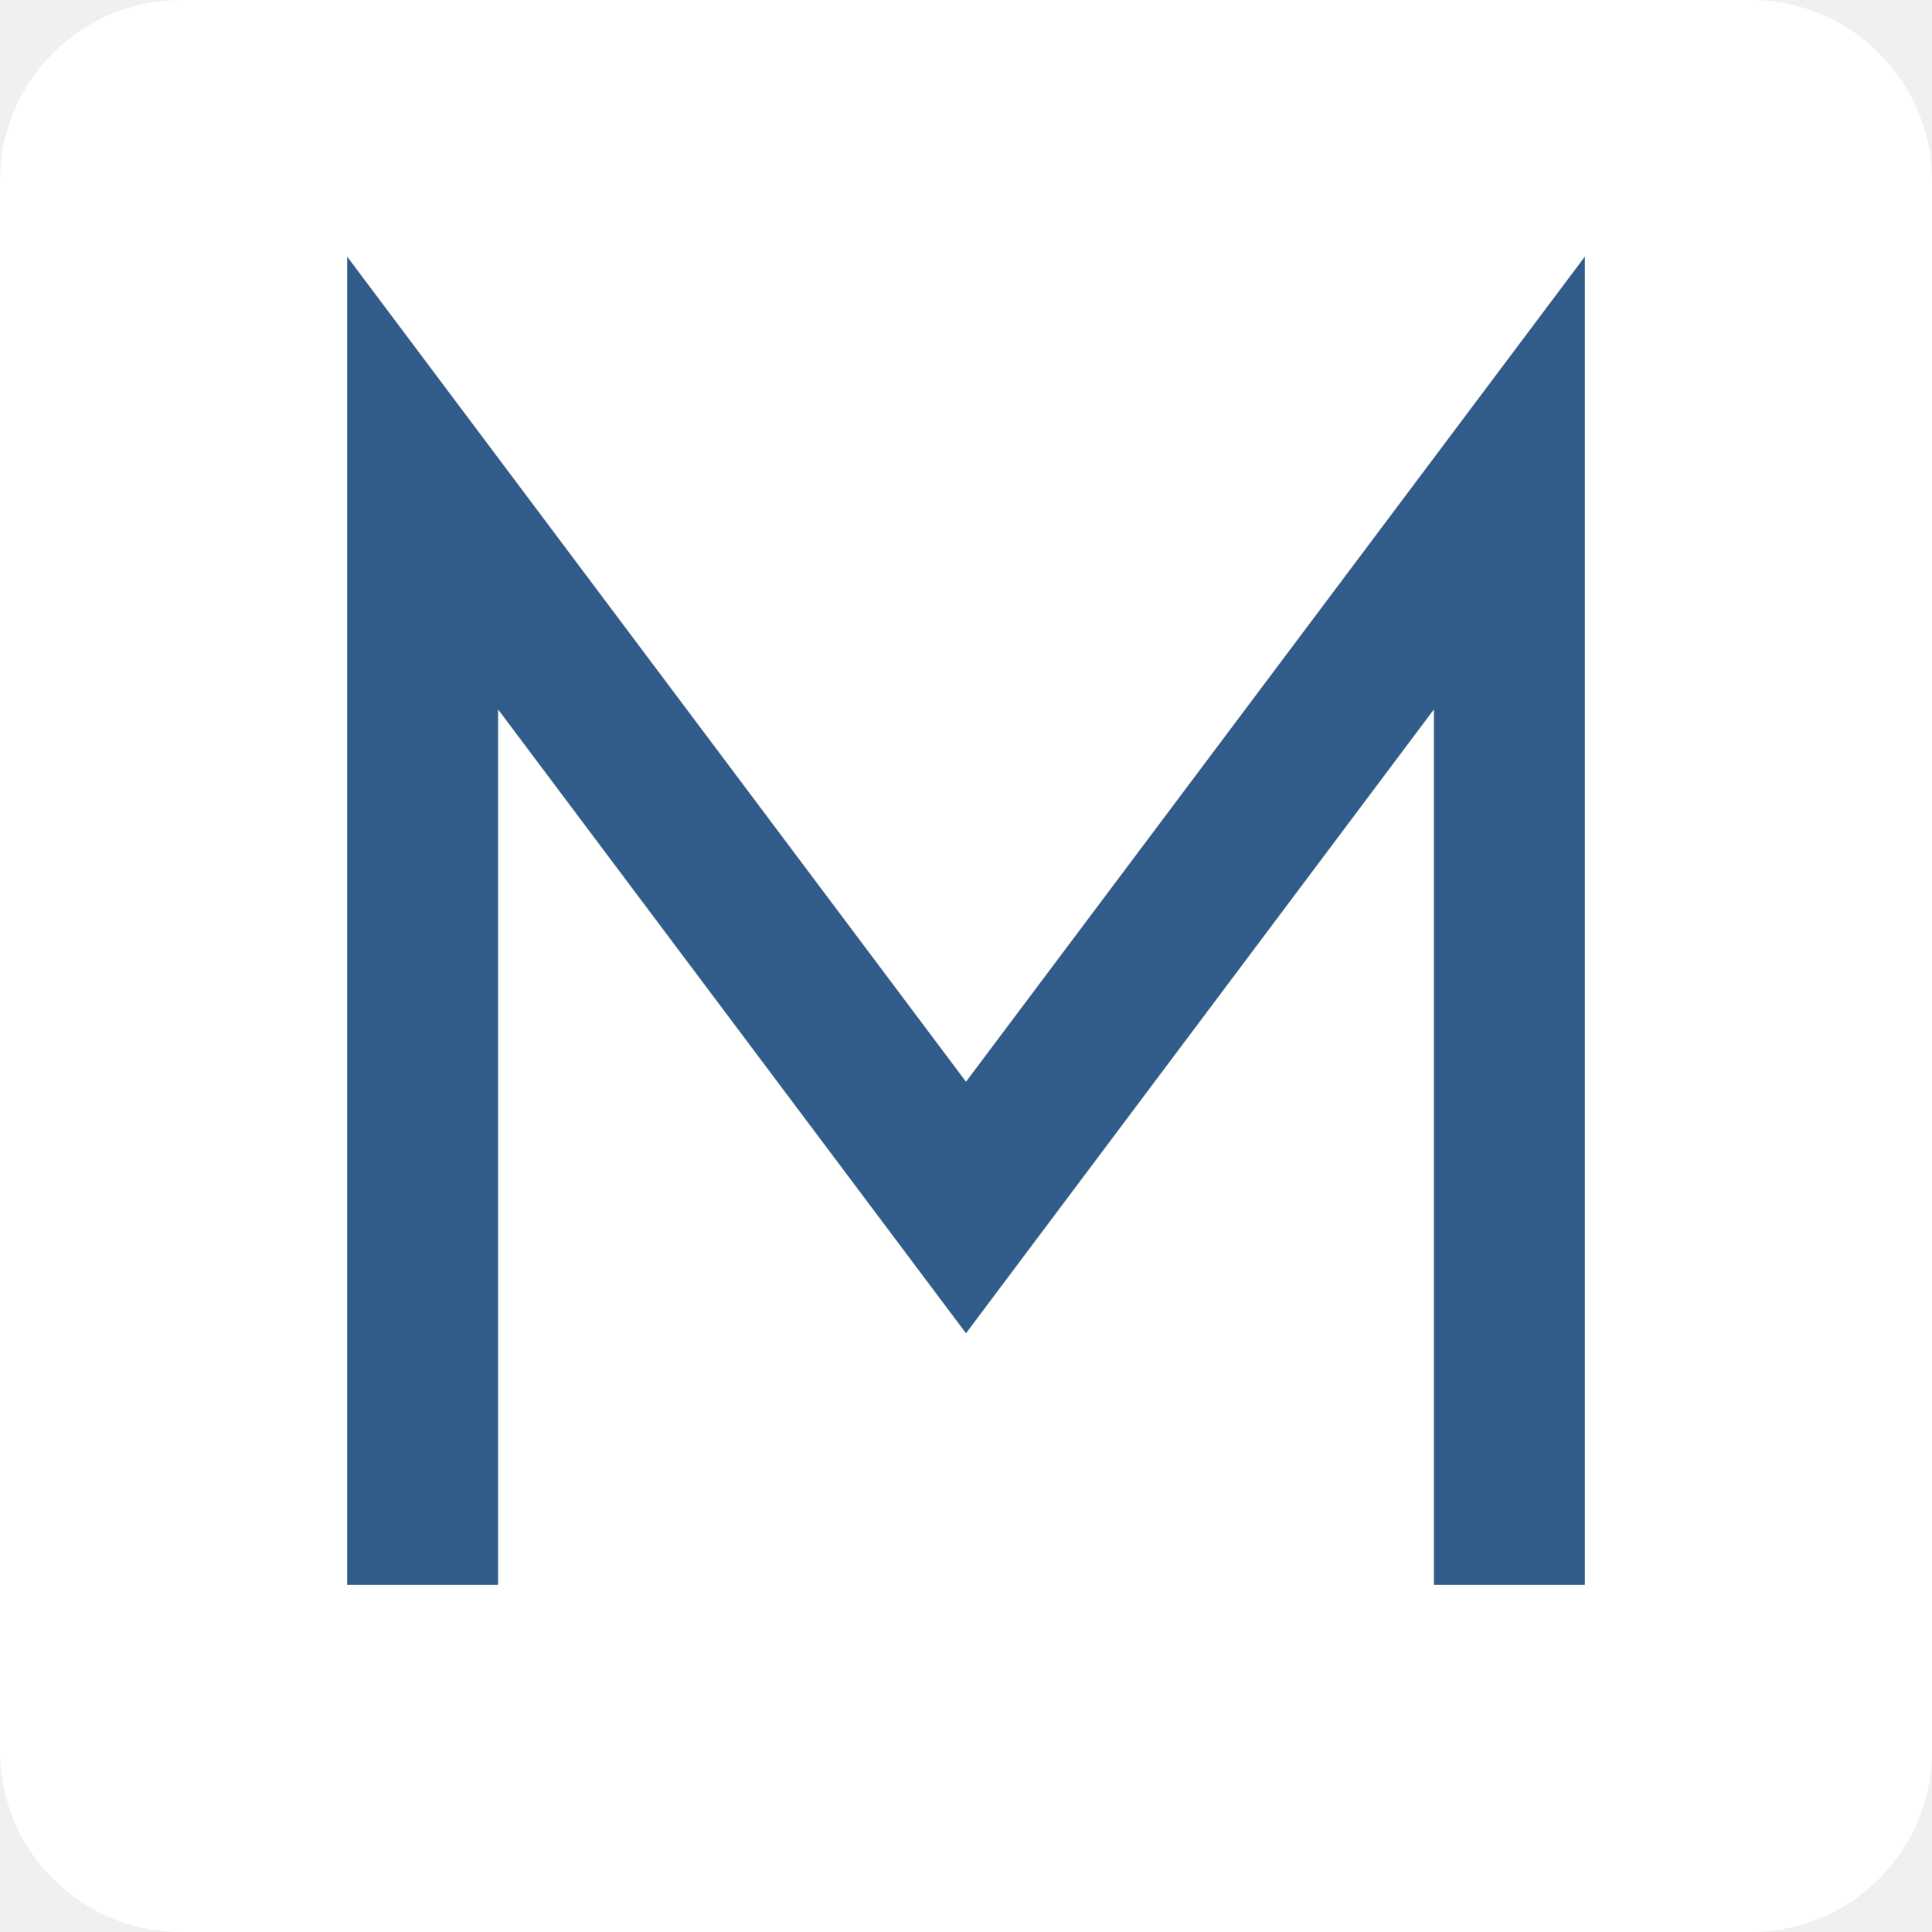
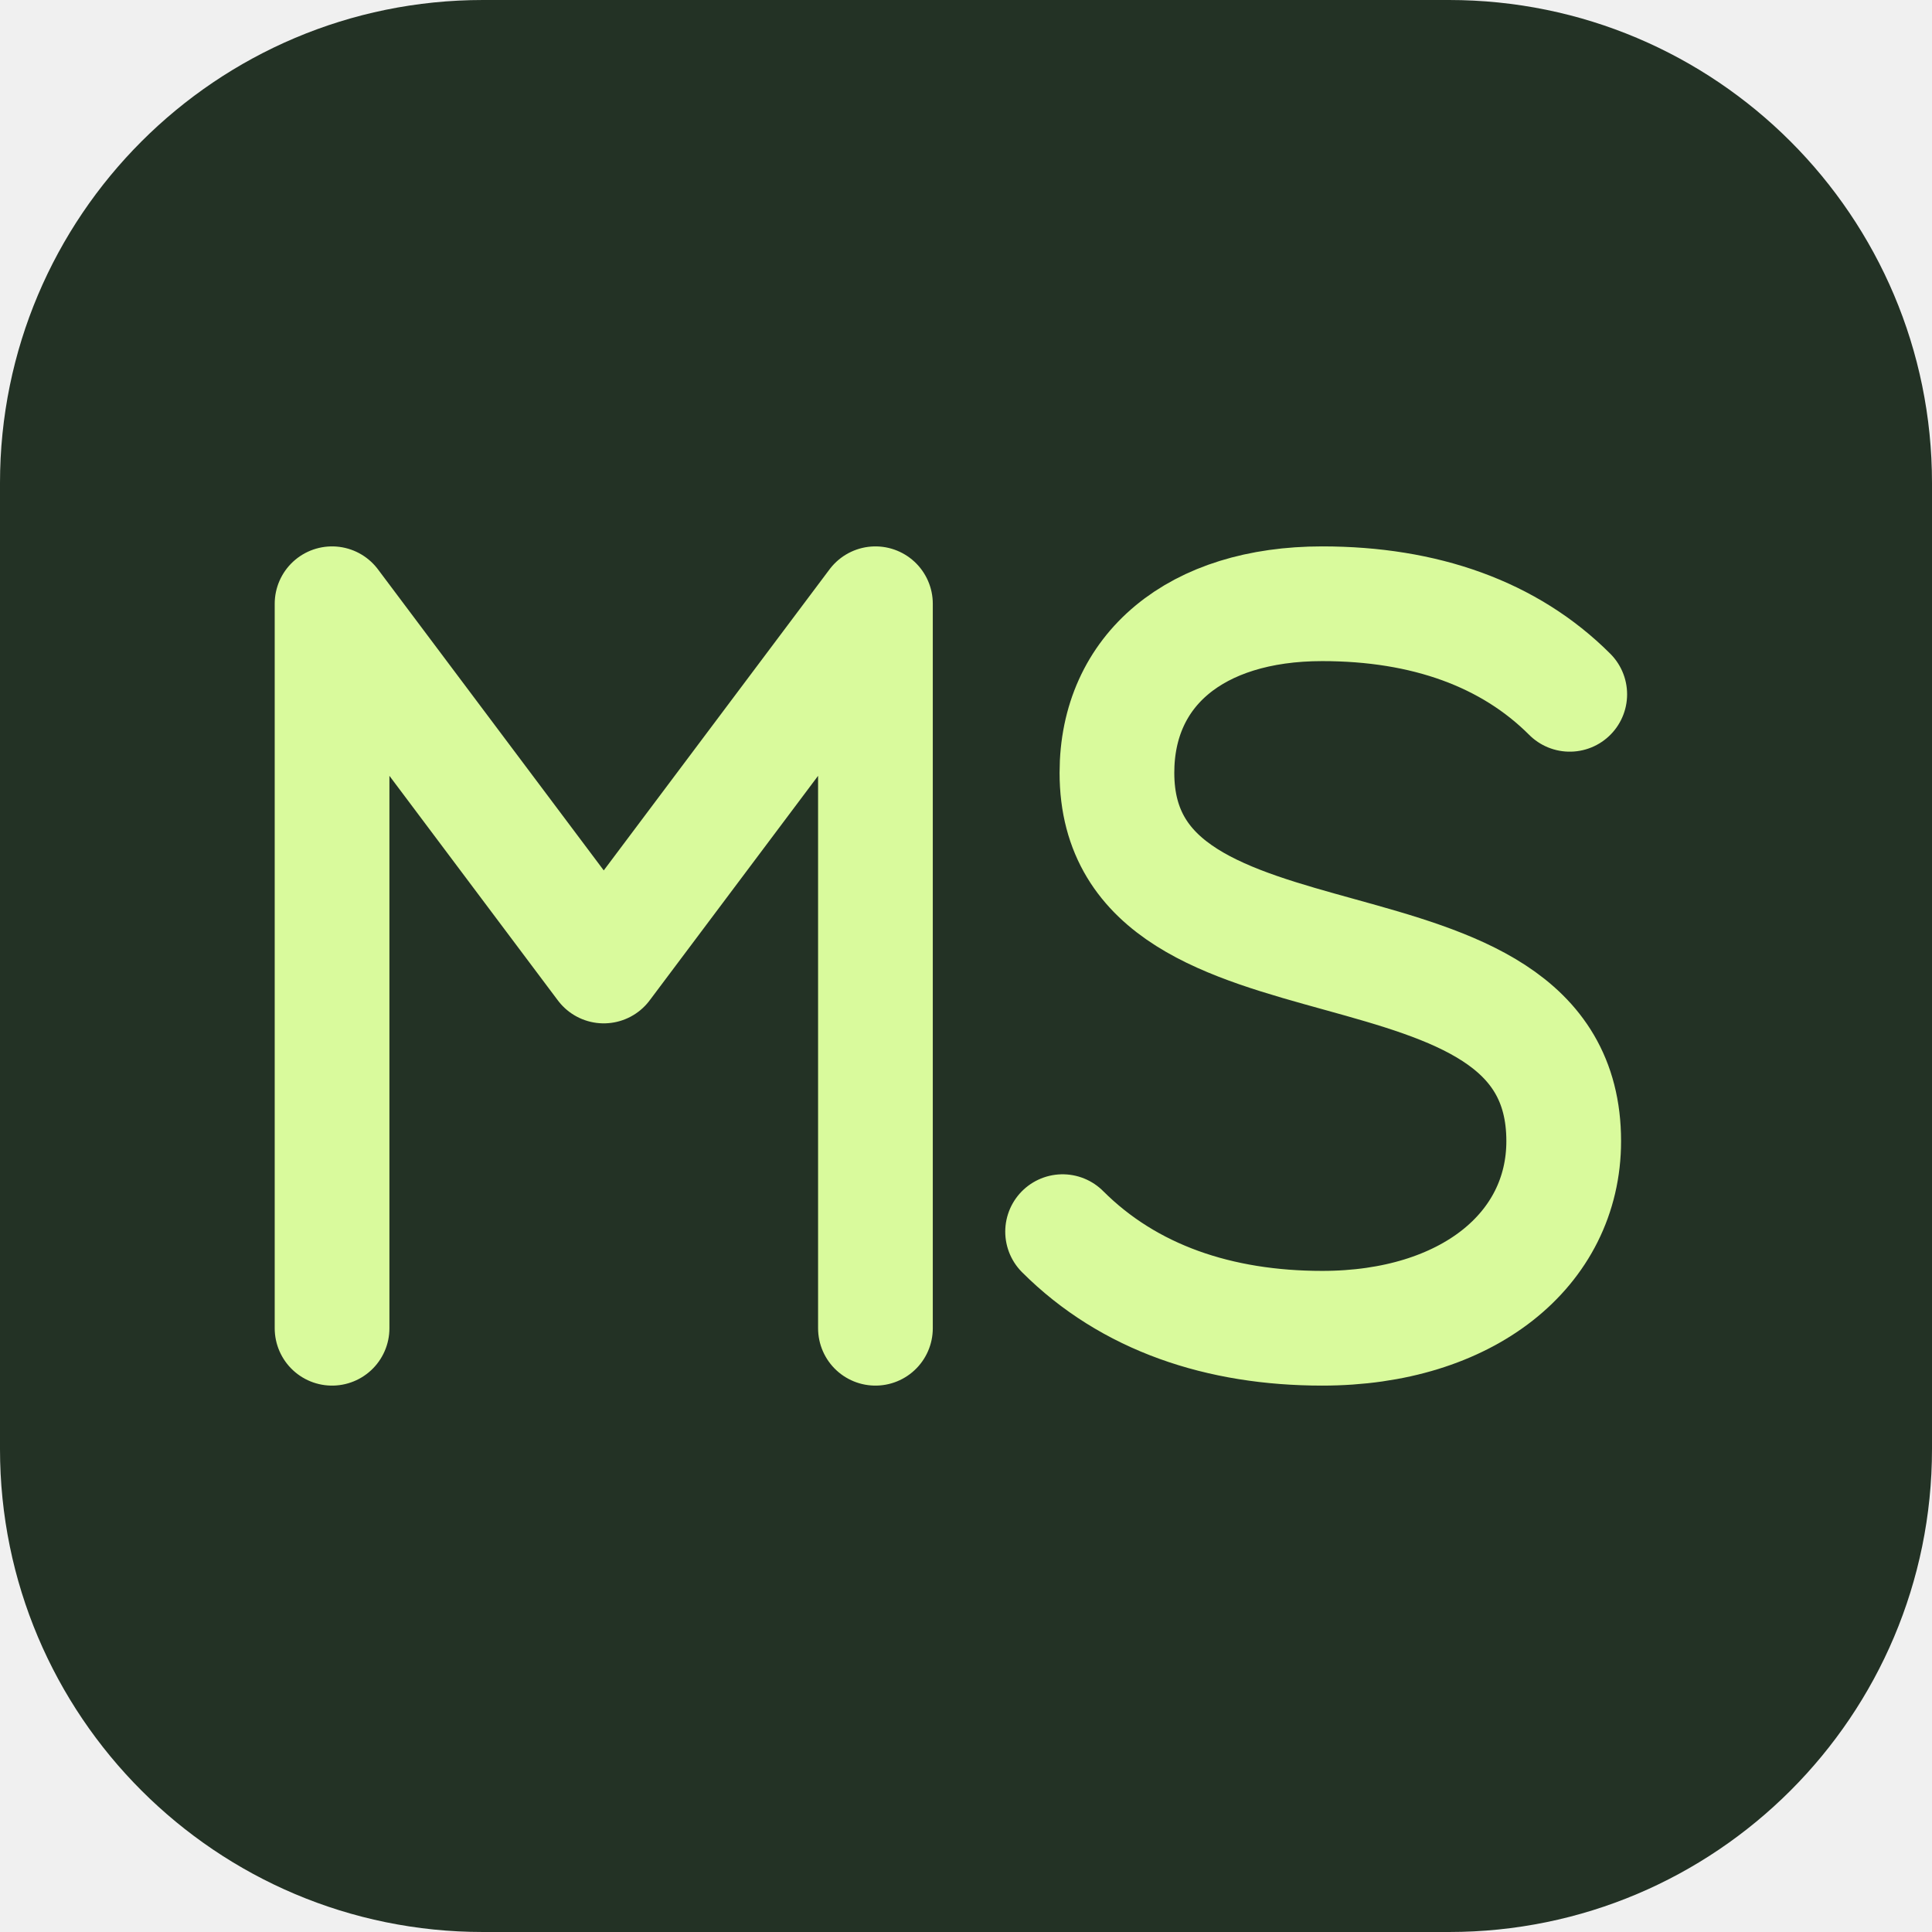
<svg xmlns="http://www.w3.org/2000/svg" viewBox="0 0 32 32">
-   <rect width="32" height="32" rx="3" fill="#fff" />
-   <path d="M7 25V8l9 12 9-12v17" fill="none" stroke="#315c89" stroke-width="2.5" stroke-linecap="square" stroke-linejoin="miter" />
+   <rect width="32" height="32" rx="8" fill="#233225" />
+   <path d="M5.5 22V10l4.5 6 4.5-6v12M26 11.5c-1-1-2.4-1.5-4.1-1.5-2.1 0-3.4 1.1-3.4 2.8 0 4 7.4 2 7.4 6.1 0 1.8-1.6 3.1-4 3.1-1.7 0-3.2-.5-4.3-1.6" fill="none" stroke="#d9fa9c" stroke-width="1.9" stroke-linecap="round" stroke-linejoin="round" />
</svg>
